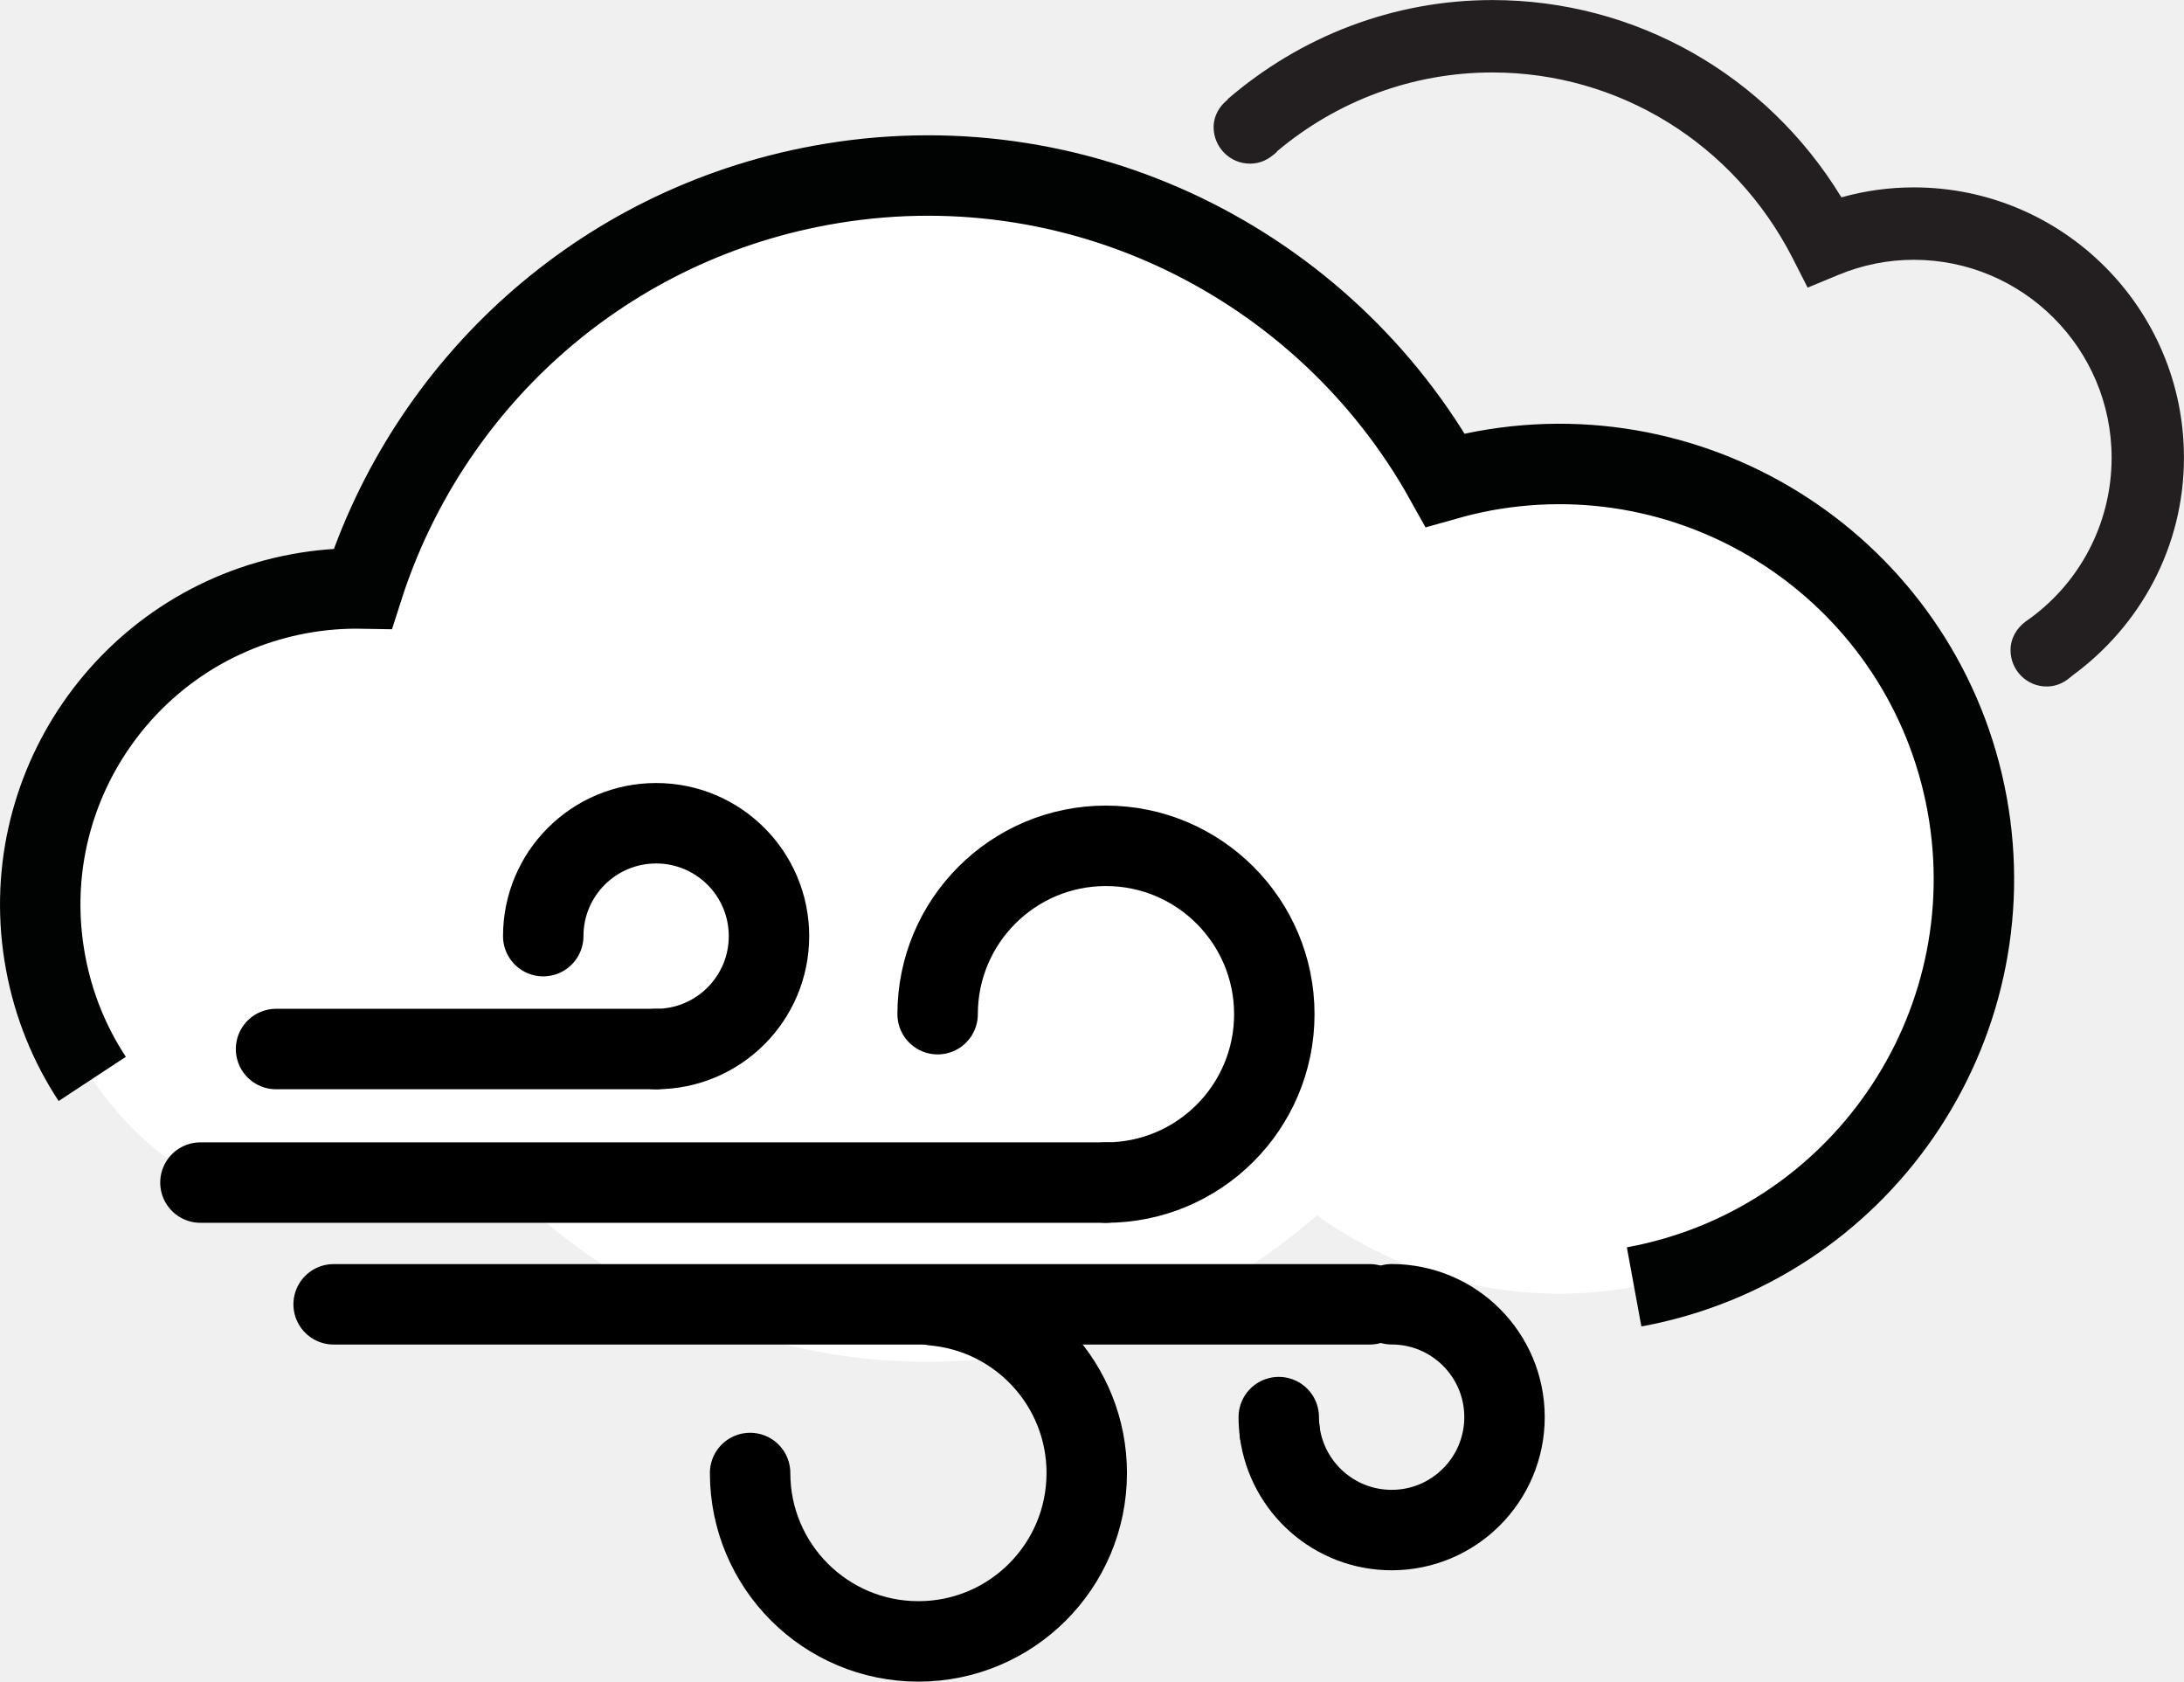
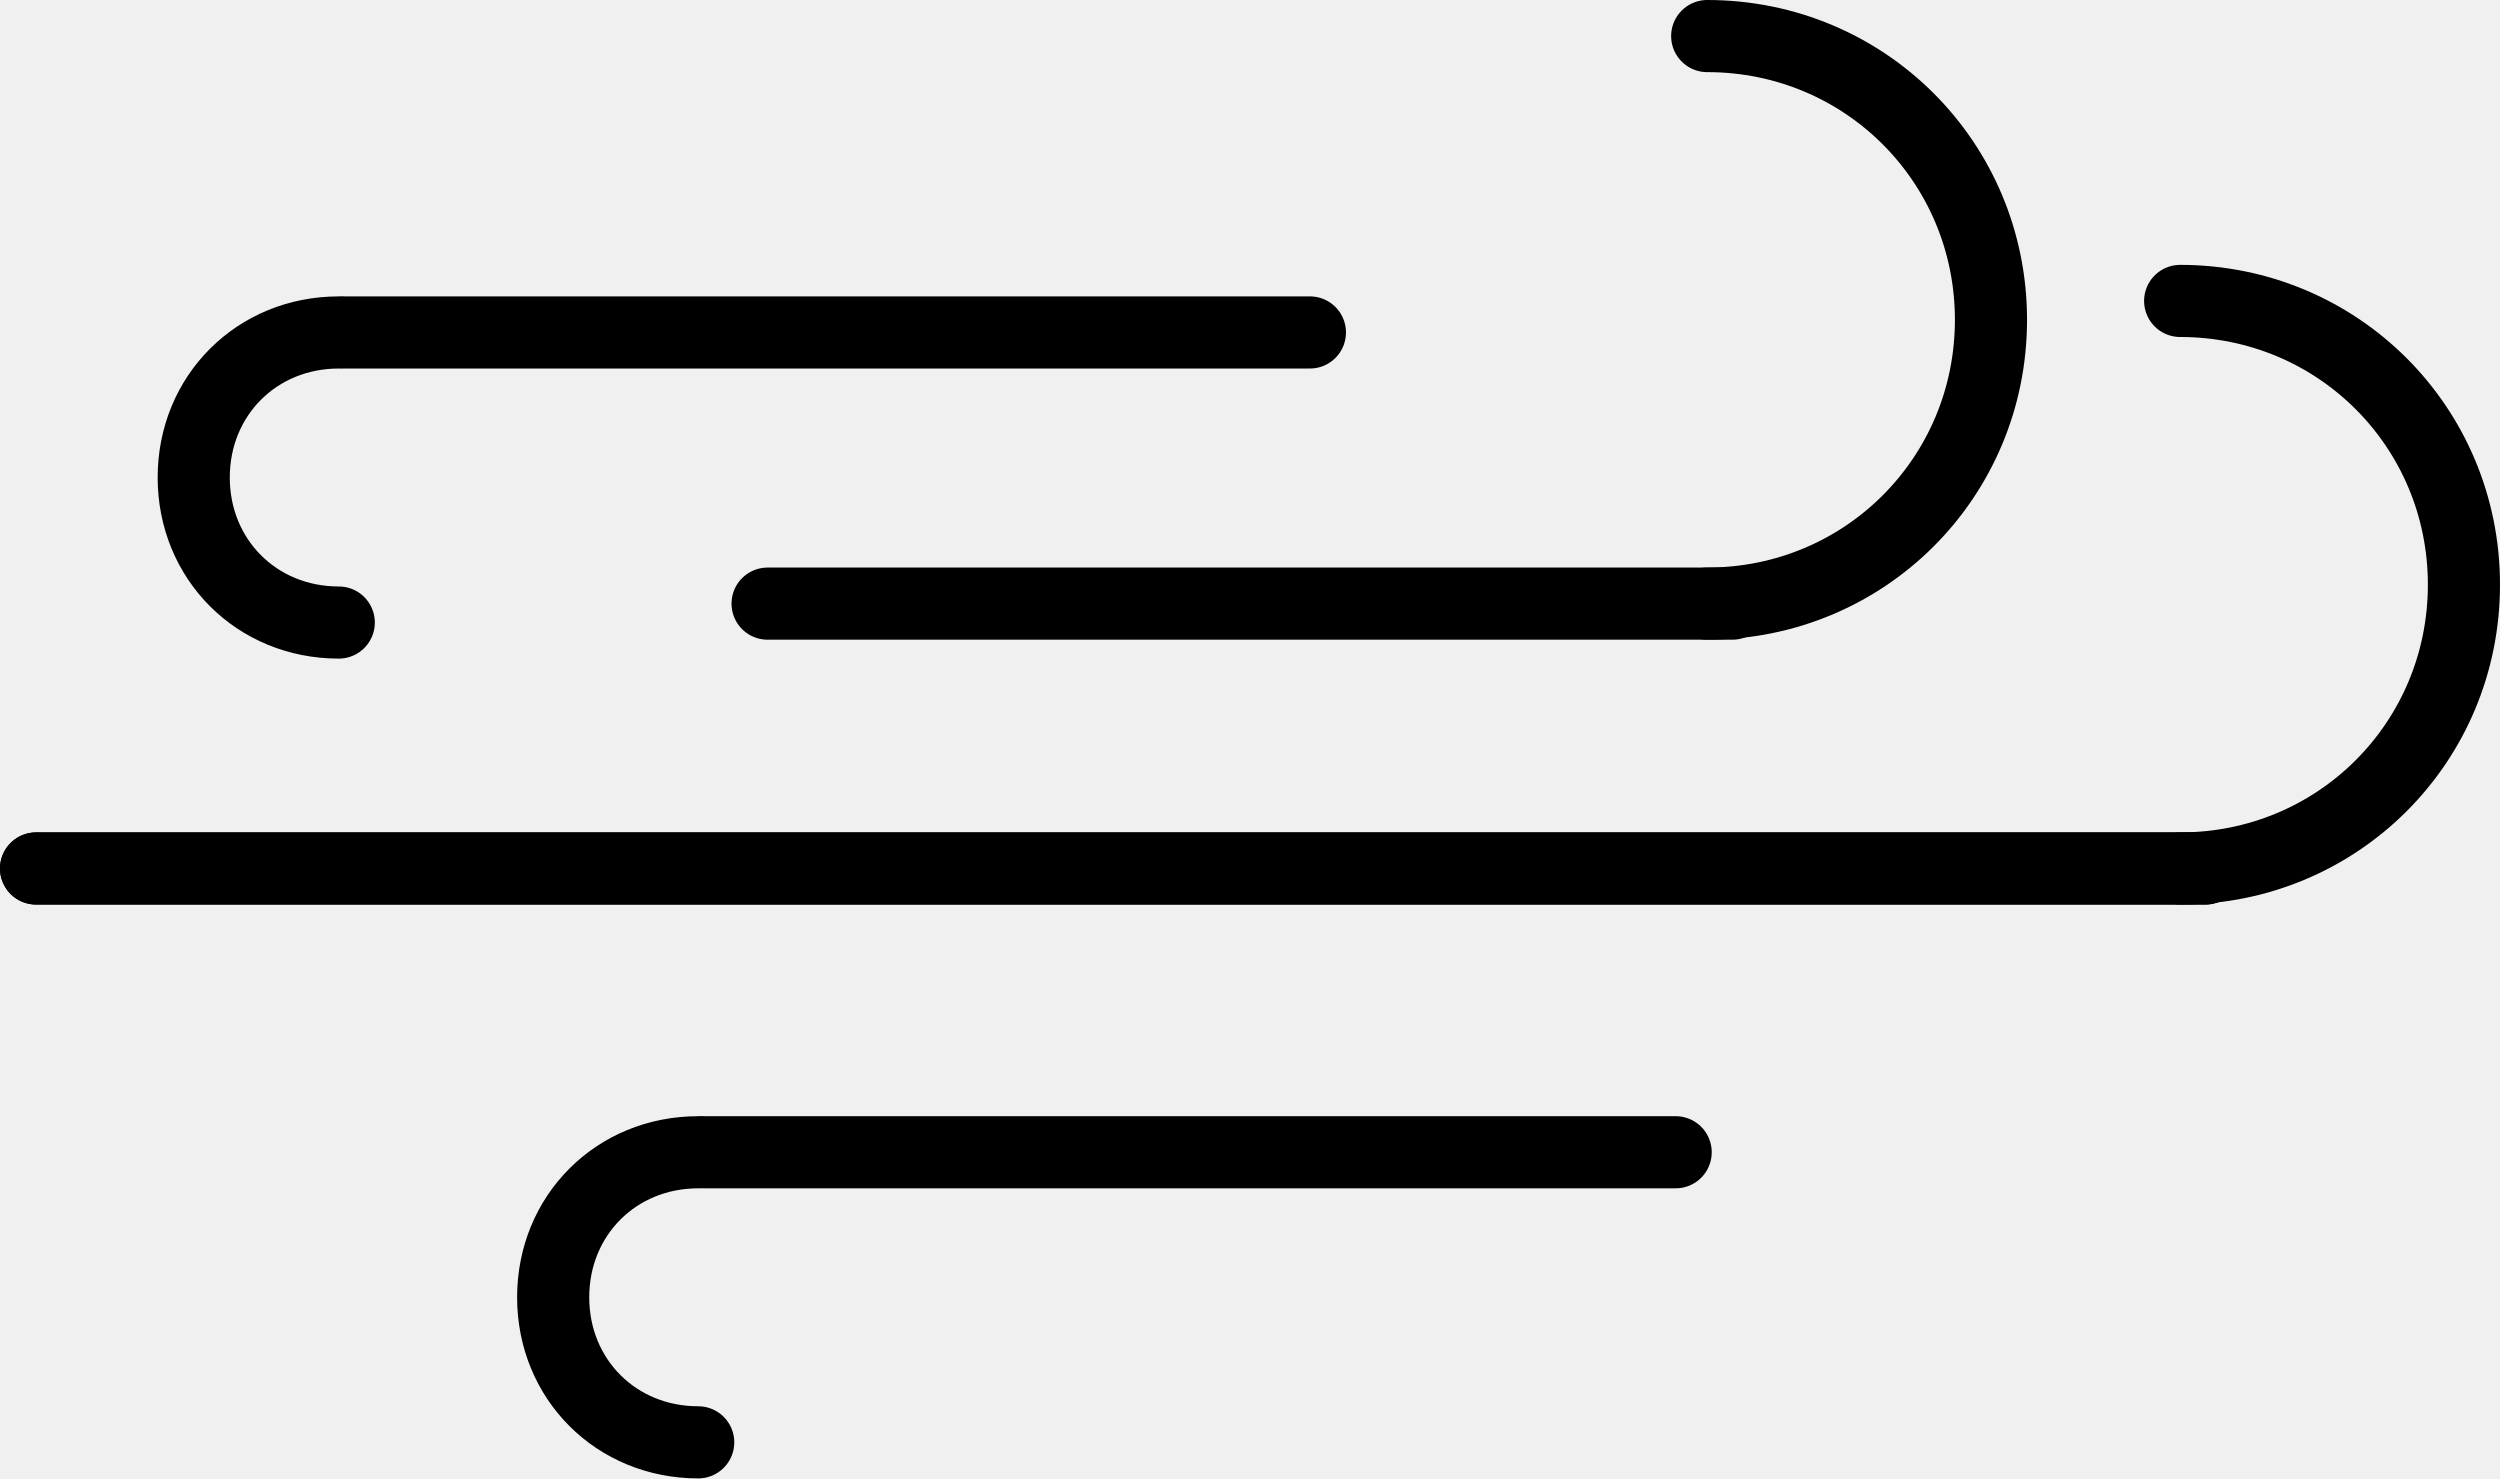
- <svg xmlns="http://www.w3.org/2000/svg" version="1.1" id="Layer_1" x="0px" y="0px" width="40.73px" height="31.354px" viewBox="0.522 2.523 40.73 31.354" enable-background="new 0.522 2.523 40.73 31.354" xml:space="preserve">
+ <svg xmlns="http://www.w3.org/2000/svg" version="1.1" id="Layer_1" x="0px" y="0px" width="485.24px" height="286.951px" viewBox="-415.112 442.568 485.24 286.951" enable-background="new -415.112 442.568 485.24 286.951" xml:space="preserve">
+   <g id="Layer_2" display="none">
+     <rect x="-2946.688" y="-1617.768" display="inline" fill="#6A6800" stroke="#6A6800" stroke-miterlimit="10" width="3286.44" height="2821.319" />
+   </g>
  <g>
-     <path fill="#FFFFFF" d="M8.243,25.2c0.608-0.112,1.178-0.312,1.696-0.59c2.486,2.522,6.139,3.81,9.884,3.12   c2.026-0.372,3.812-1.284,5.259-2.547c1.648,1.188,3.759,1.73,5.915,1.334c4.2-0.771,6.979-4.805,6.209-9.007   c-0.773-4.201-4.808-6.981-9.009-6.208c-0.246,0.046-0.485,0.104-0.723,0.171c-2.245-4.026-6.869-6.375-11.653-5.494   c-4.152,0.764-7.33,3.756-8.533,7.516c-0.389-0.007-0.783,0.023-1.181,0.096c-3.206,0.59-5.327,3.667-4.736,6.872   C1.96,23.67,5.037,25.791,8.243,25.2" />
-     <path fill="none" stroke="#010202" stroke-width="1.5" stroke-miterlimit="10" d="M30.997,26.518   c4.2-0.771,6.979-4.805,6.209-9.007c-0.773-4.201-4.808-6.981-9.009-6.208c-0.246,0.046-0.485,0.104-0.723,0.171   c-2.245-4.026-6.869-6.375-11.653-5.494c-4.152,0.764-7.33,3.756-8.533,7.516c-0.389-0.007-0.783,0.023-1.181,0.096   c-3.206,0.59-5.327,3.667-4.736,6.872c0.147,0.802,0.45,1.536,0.871,2.176" />
-     <path fill="#231F20" d="M36.213,6.017c-0.457,0-0.909,0.062-1.35,0.186c-1.392-2.284-3.837-3.679-6.509-3.679   c-1.85,0-3.579,0.678-4.936,1.847c-0.002,0.002,0.001,0.007-0.001,0.009c-0.153,0.124-0.262,0.301-0.262,0.513   c0,0.376,0.306,0.684,0.682,0.681c0.28-0.002,0.429-0.166,0.491-0.212c0.007-0.008,0.01-0.019,0.017-0.026l0.002,0.001   c1.109-0.93,2.514-1.463,4.007-1.463c2.358,0,4.504,1.325,5.597,3.458l0.282,0.554l0.575-0.238   c0.451-0.187,0.925-0.281,1.404-0.281c2.035,0,3.69,1.656,3.69,3.691c0,1.262-0.633,2.387-1.603,3.053   c-0.167,0.123-0.282,0.312-0.282,0.536c0,0.373,0.303,0.678,0.676,0.676c0.277-0.002,0.426-0.166,0.487-0.211   c1.251-0.918,2.071-2.387,2.071-4.054C41.254,8.277,38.993,6.017,36.213,6.017" />
+     <line fill="none" stroke="#000000" stroke-width="14" stroke-linecap="round" stroke-miterlimit="10" x1="-408.112" y1="611.136" x2="12.943" y2="611.136" />
+     <path fill="none" stroke="#000000" stroke-width="14" stroke-linecap="round" stroke-miterlimit="10" d="M8.048,500.977   c30.6,0,55.08,24.479,55.08,55.079c0,30.601-24.48,55.08-55.08,55.08" />
+     <line fill="none" stroke="#000000" stroke-width="14" stroke-linecap="round" stroke-miterlimit="10" x1="-408.112" y1="611.136" x2="12.943" y2="611.136" />
    <g>
-       <path fill="none" stroke="#000000" stroke-width="1.5" stroke-linecap="round" stroke-miterlimit="10" d="M10.752,20.615" />
-       <path fill="none" stroke="#000000" stroke-width="1.5" stroke-linecap="round" stroke-miterlimit="10" d="M12.758,22.083    c1.163,0,2.105-0.943,2.105-2.105c0-1.163-0.942-2.105-2.105-2.105c-1.163,0-2.105,0.942-2.105,2.105" />
-       <path fill="none" stroke="#000000" stroke-width="1.5" stroke-linecap="round" stroke-miterlimit="10" d="M24.37,28.946    c0,0.098,0.007,0.192,0.02,0.285" />
-       <path fill="none" stroke="#000000" stroke-width="1.5" stroke-linecap="round" stroke-miterlimit="10" d="M24.389,29.231    c0.14,1.029,1.021,1.821,2.087,1.821c1.161,0,2.104-0.943,2.104-2.106c0-1.161-0.942-2.104-2.104-2.104" />
-       <path fill="none" stroke="#000000" stroke-width="1.5" stroke-linecap="round" stroke-miterlimit="10" d="M21.146,24.573    c1.734,0,3.141-1.405,3.141-3.14c0-1.733-1.406-3.139-3.141-3.139c-1.733,0-3.138,1.405-3.138,3.139" />
-       <path fill="none" stroke="#000000" stroke-width="1.5" stroke-linecap="round" stroke-miterlimit="10" d="M14.511,30.257" />
-       <path fill="none" stroke="#000000" stroke-width="1.5" stroke-linecap="round" stroke-miterlimit="10" d="M17.651,27.118" />
-       <path fill="none" stroke="#000000" stroke-width="1.5" stroke-linecap="round" stroke-miterlimit="10" d="M14.511,29.988    c0,1.734,1.405,3.14,3.139,3.14s3.139-1.405,3.139-3.14c0-1.633-1.248-2.975-2.843-3.124" />
-       <line fill="none" stroke="#000000" stroke-width="1.5" stroke-linecap="round" stroke-miterlimit="10" x1="6.744" y1="26.843" x2="26.066" y2="26.843" />
-       <line fill="none" stroke="#000000" stroke-width="1.5" stroke-linecap="round" stroke-miterlimit="10" x1="5.67" y1="22.083" x2="12.758" y2="22.083" />
-       <line fill="none" stroke="#000000" stroke-width="1.5" stroke-linecap="round" stroke-miterlimit="10" x1="4.26" y1="24.573" x2="21.146" y2="24.573" />
+       <path fill="none" stroke="#000000" stroke-width="14" stroke-linecap="round" stroke-miterlimit="10" d="M-83.752,449.568    c30.6,0,55.08,24.479,55.08,55.08c0,30.6-24.48,55.08-55.08,55.08" />
+       <line fill="none" stroke="#000000" stroke-width="14" stroke-linecap="round" stroke-miterlimit="10" x1="-266.128" y1="559.729" x2="-78.856" y2="559.729" />
+     </g>
+     <path fill="none" stroke="#000000" stroke-width="14" stroke-linecap="round" stroke-miterlimit="10" d="M-279.592,722.52   c-15.912,0-28.152-12.239-28.152-28.151s12.24-28.151,28.152-28.151" />
+     <line fill="none" stroke="#000000" stroke-width="14" stroke-linecap="round" stroke-miterlimit="10" x1="-89.872" y1="666.216" x2="-278.368" y2="666.216" />
+     <g>
+       <path fill="none" stroke="#000000" stroke-width="14" stroke-linecap="round" stroke-miterlimit="10" d="M-349.36,563.4    c-15.912,0-28.152-12.24-28.152-28.152s12.24-28.151,28.152-28.151" />
+       <line fill="none" stroke="#000000" stroke-width="14" stroke-linecap="round" stroke-miterlimit="10" x1="-160.864" y1="507.096" x2="-348.136" y2="507.096" />
    </g>
  </g>
</svg>
